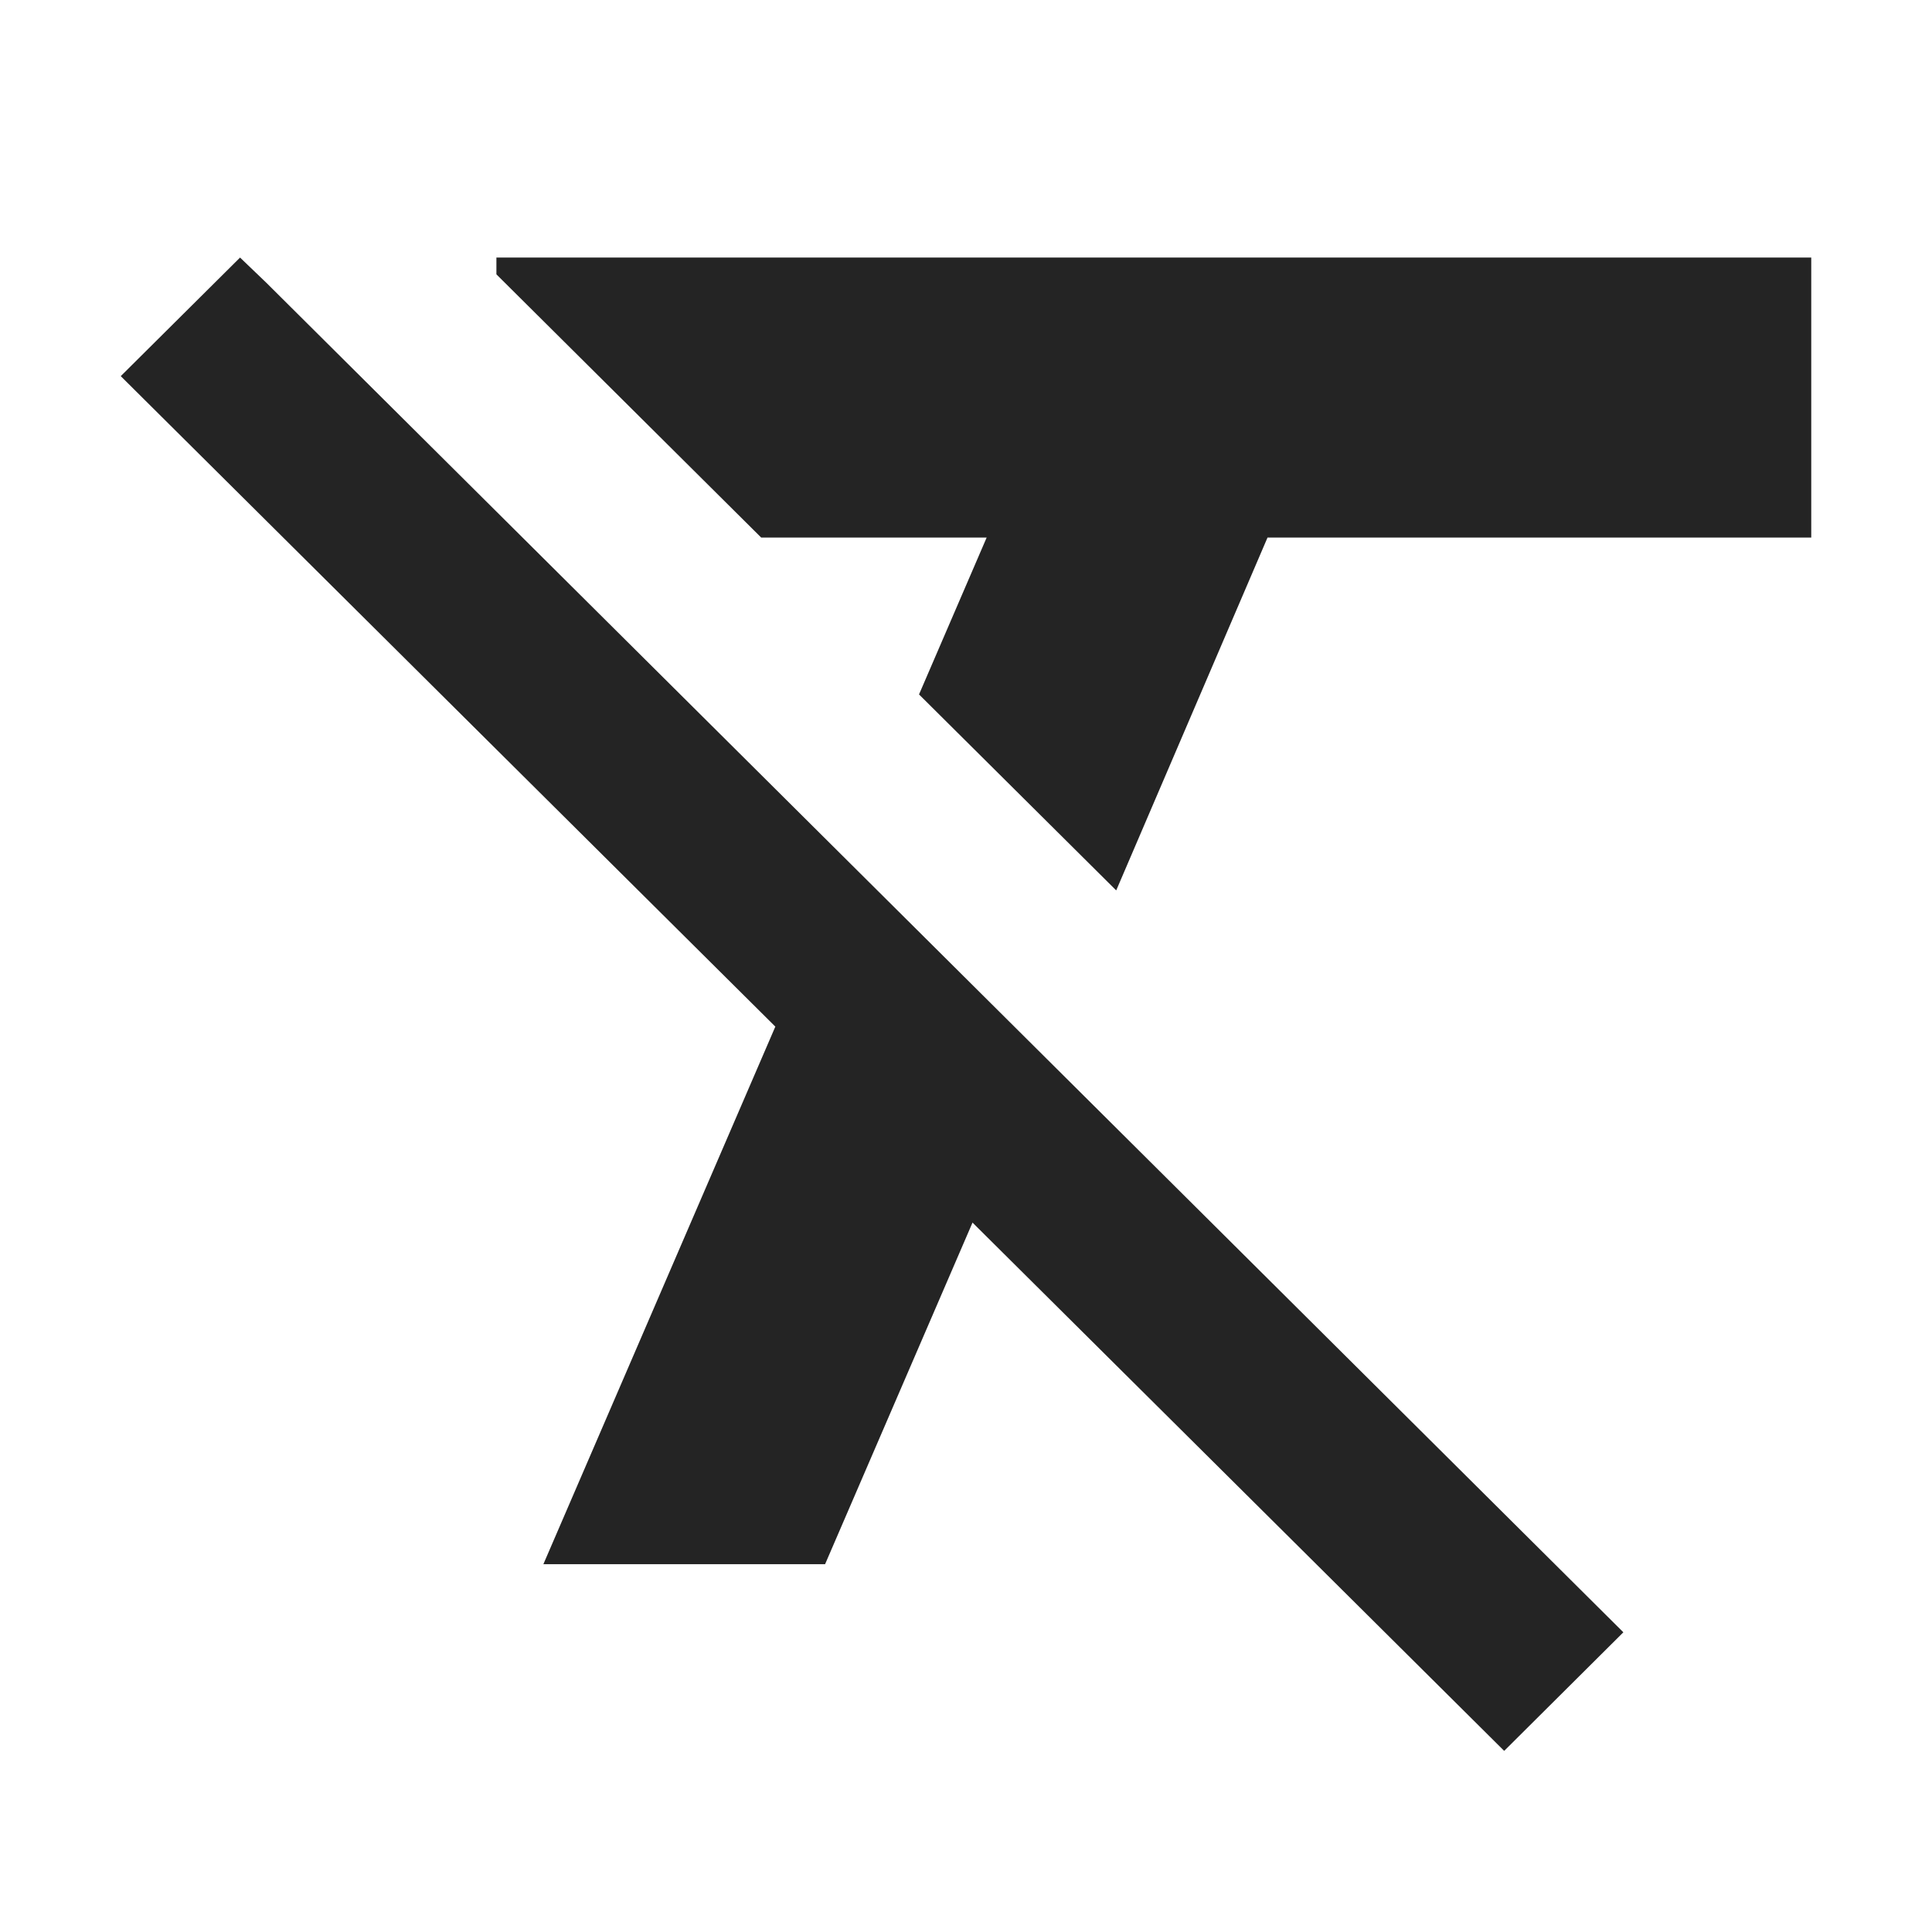
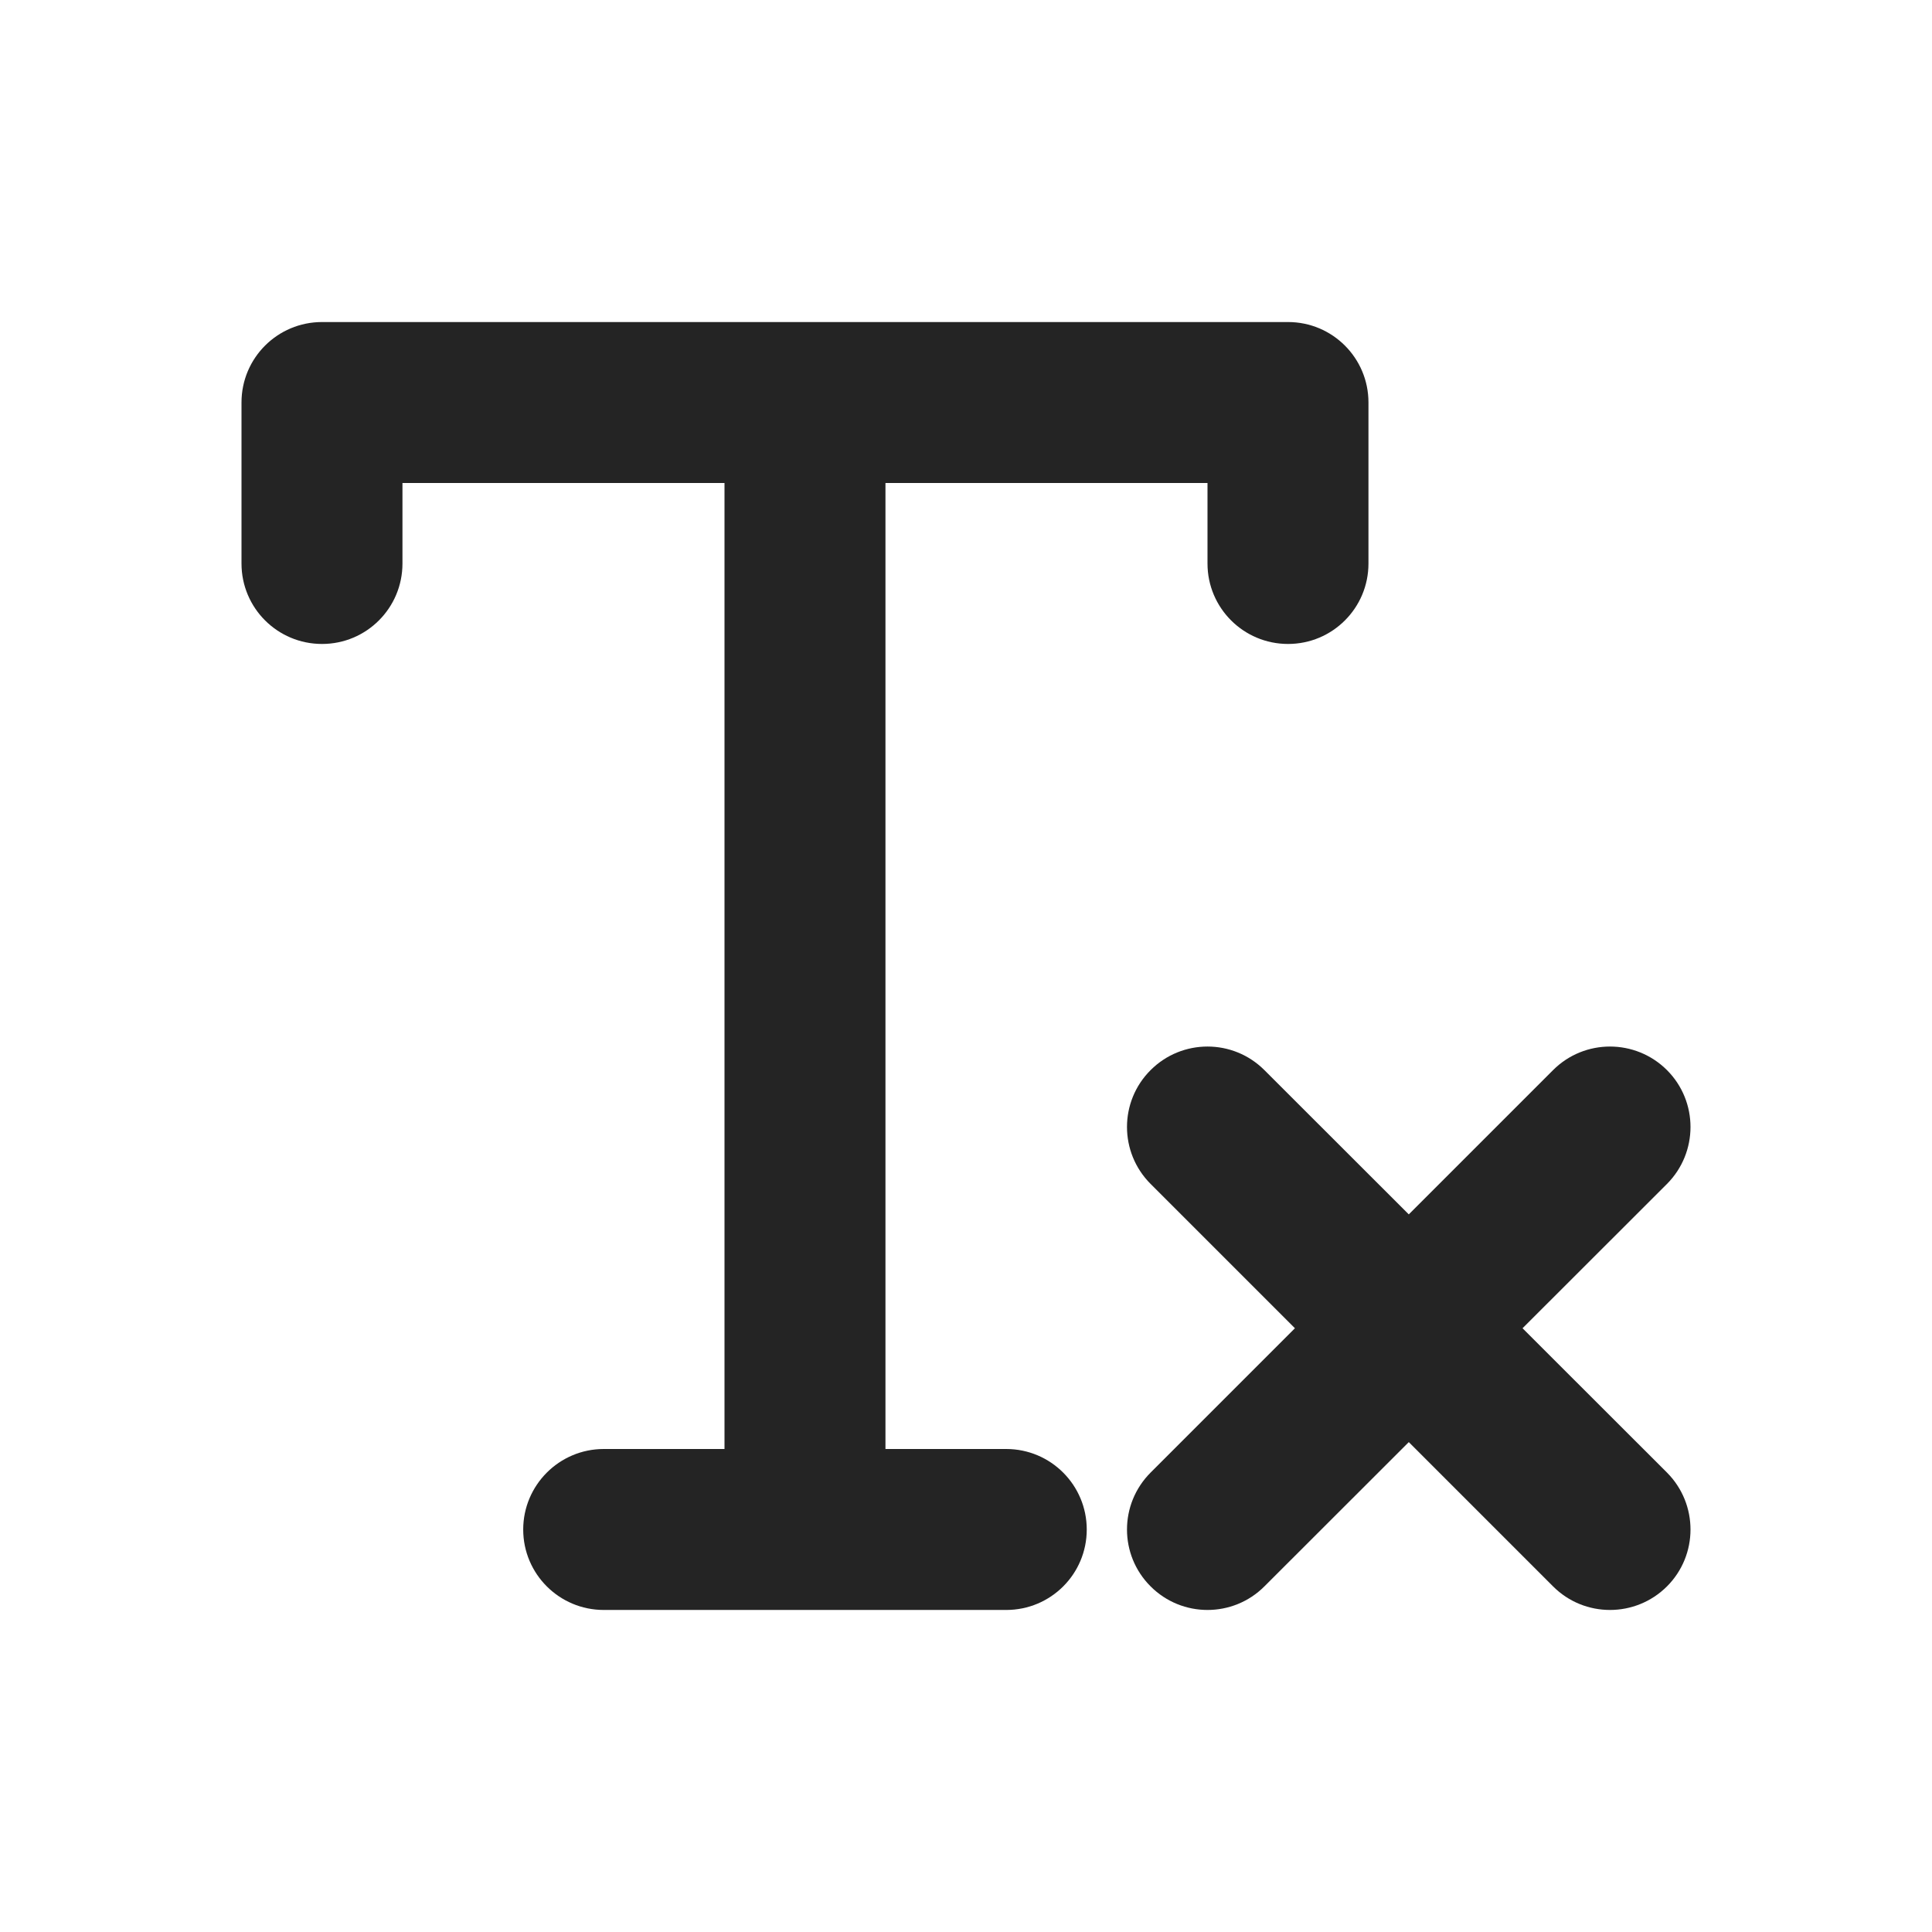
<svg xmlns="http://www.w3.org/2000/svg" width="16" height="16" viewBox="0 0 16 16" fill="none">
-   <path fill-rule="evenodd" clip-rule="evenodd" d="M1.988 2.133L1 3.115L6.421 8.502L4.5 12.954H6.833L8.054 10.125L12.457 14.5L13.444 13.518L2.206 2.342L1.988 2.133ZM4.111 2.133V2.272L6.304 4.452H8.171L7.611 5.751L9.244 7.374L10.497 4.452H15V2.133H4.111Z" fill="#242424" />
+   <path d="M10.667 2.667C11.035 2.667 11.333 2.965 11.333 3.333V4.667C11.333 5.035 11.035 5.333 10.667 5.333C10.299 5.333 10 5.035 10 4.667V4H7.333V12H8.333C8.702 12 9 12.299 9 12.667C9 13.035 8.702 13.333 8.333 13.333H5C4.632 13.333 4.333 13.035 4.333 12.667C4.333 12.299 4.632 12 5 12H6V4H3.333V4.667C3.333 5.035 3.035 5.333 2.667 5.333C2.298 5.333 2 5.035 2 4.667V3.333C2 2.965 2.298 2.667 2.667 2.667H10.667Z" fill="#242424" />
+   <path d="M12.862 8.862C13.122 8.602 13.544 8.602 13.805 8.862C14.065 9.122 14.065 9.544 13.805 9.805L12.609 11L13.805 12.195C14.065 12.456 14.065 12.878 13.805 13.138C13.544 13.398 13.122 13.398 12.862 13.138L11.667 11.943L10.471 13.138C10.211 13.398 9.789 13.398 9.529 13.138C9.268 12.878 9.268 12.456 9.529 12.195L10.724 11L9.529 9.805C9.268 9.544 9.268 9.122 9.529 8.862C9.789 8.602 10.211 8.602 10.471 8.862L11.667 10.057L12.862 8.862Z" fill="#242424" />
</svg>
